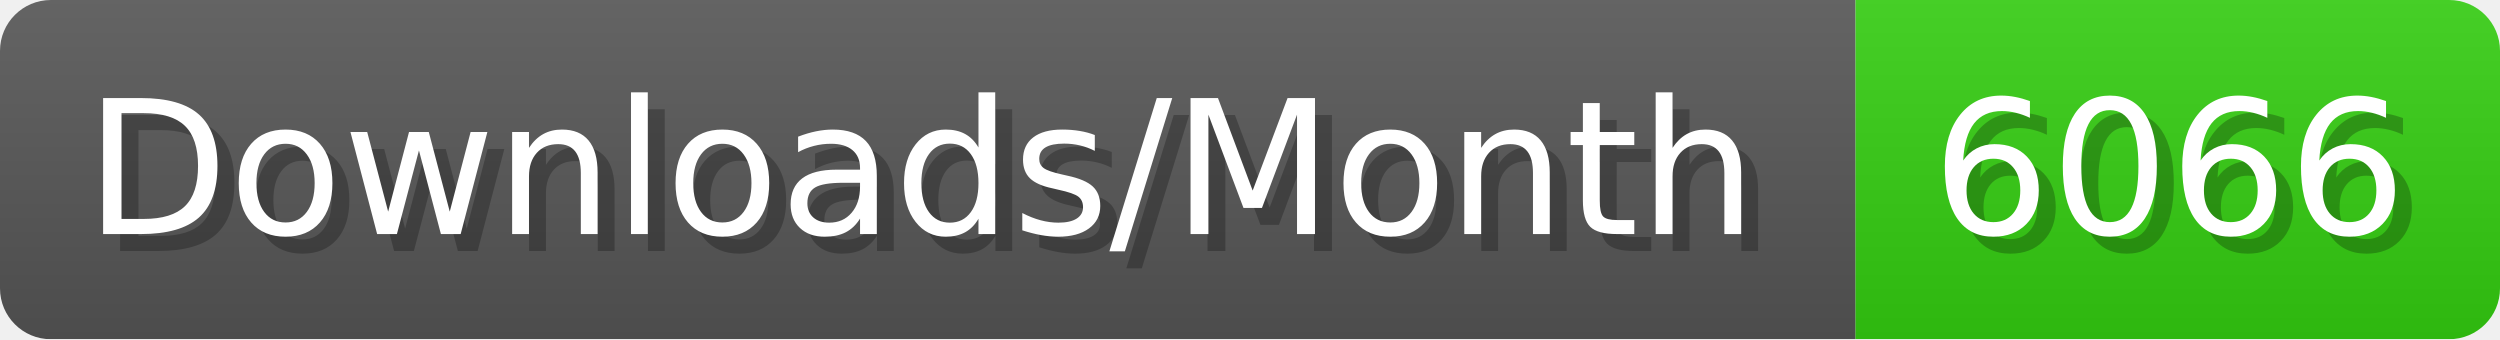
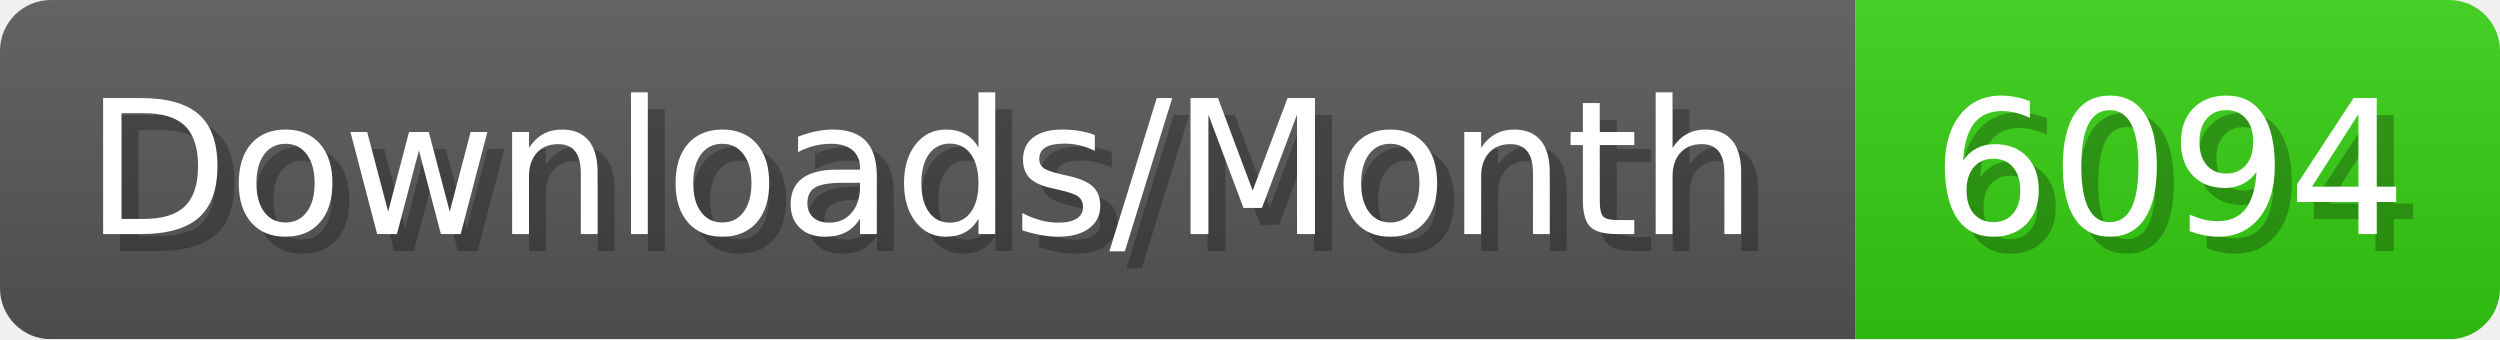
- <svg xmlns="http://www.w3.org/2000/svg" width="147.4" height="20" viewBox="0 0 1474 200" role="img" aria-label="Downloads/Month: 6066">
+ <svg xmlns="http://www.w3.org/2000/svg" width="147.4" height="20" viewBox="0 0 1474 200" role="img" aria-label="Downloads/Month: 6094">
  <linearGradient id="YlXUI" x2="0" y2="100%">
    <stop offset="0" stop-opacity=".1" stop-color="#EEE" />
    <stop offset="1" stop-opacity=".1" />
  </linearGradient>
  <mask id="JHhop">
    <rect width="1474" height="200" rx="30" fill="#FFF" />
  </mask>
  <g mask="url(#JHhop)">
    <rect width="1094" height="200" fill="#555" />
    <rect width="380" height="200" fill="#3C1" x="1094" />
    <rect width="1474" height="200" fill="url(#YlXUI)" />
  </g>
  <g aria-hidden="true" fill="#fff" text-anchor="start" font-family="Verdana,DejaVu Sans,sans-serif" font-size="110">
    <text x="60" y="148" textLength="994" fill="#000" opacity="0.25">Downloads/Month</text>
    <text x="50" y="138" textLength="994">Downloads/Month</text>
-     <text x="1149" y="148" textLength="280" fill="#000" opacity="0.25">6066</text>
-     <text x="1139" y="138" textLength="280">6066</text>
+     <text x="1149" y="148" textLength="280" fill="#000" opacity="0.25">6094</text>
+     <text x="1139" y="138" textLength="280">6094</text>
  </g>
</svg>
